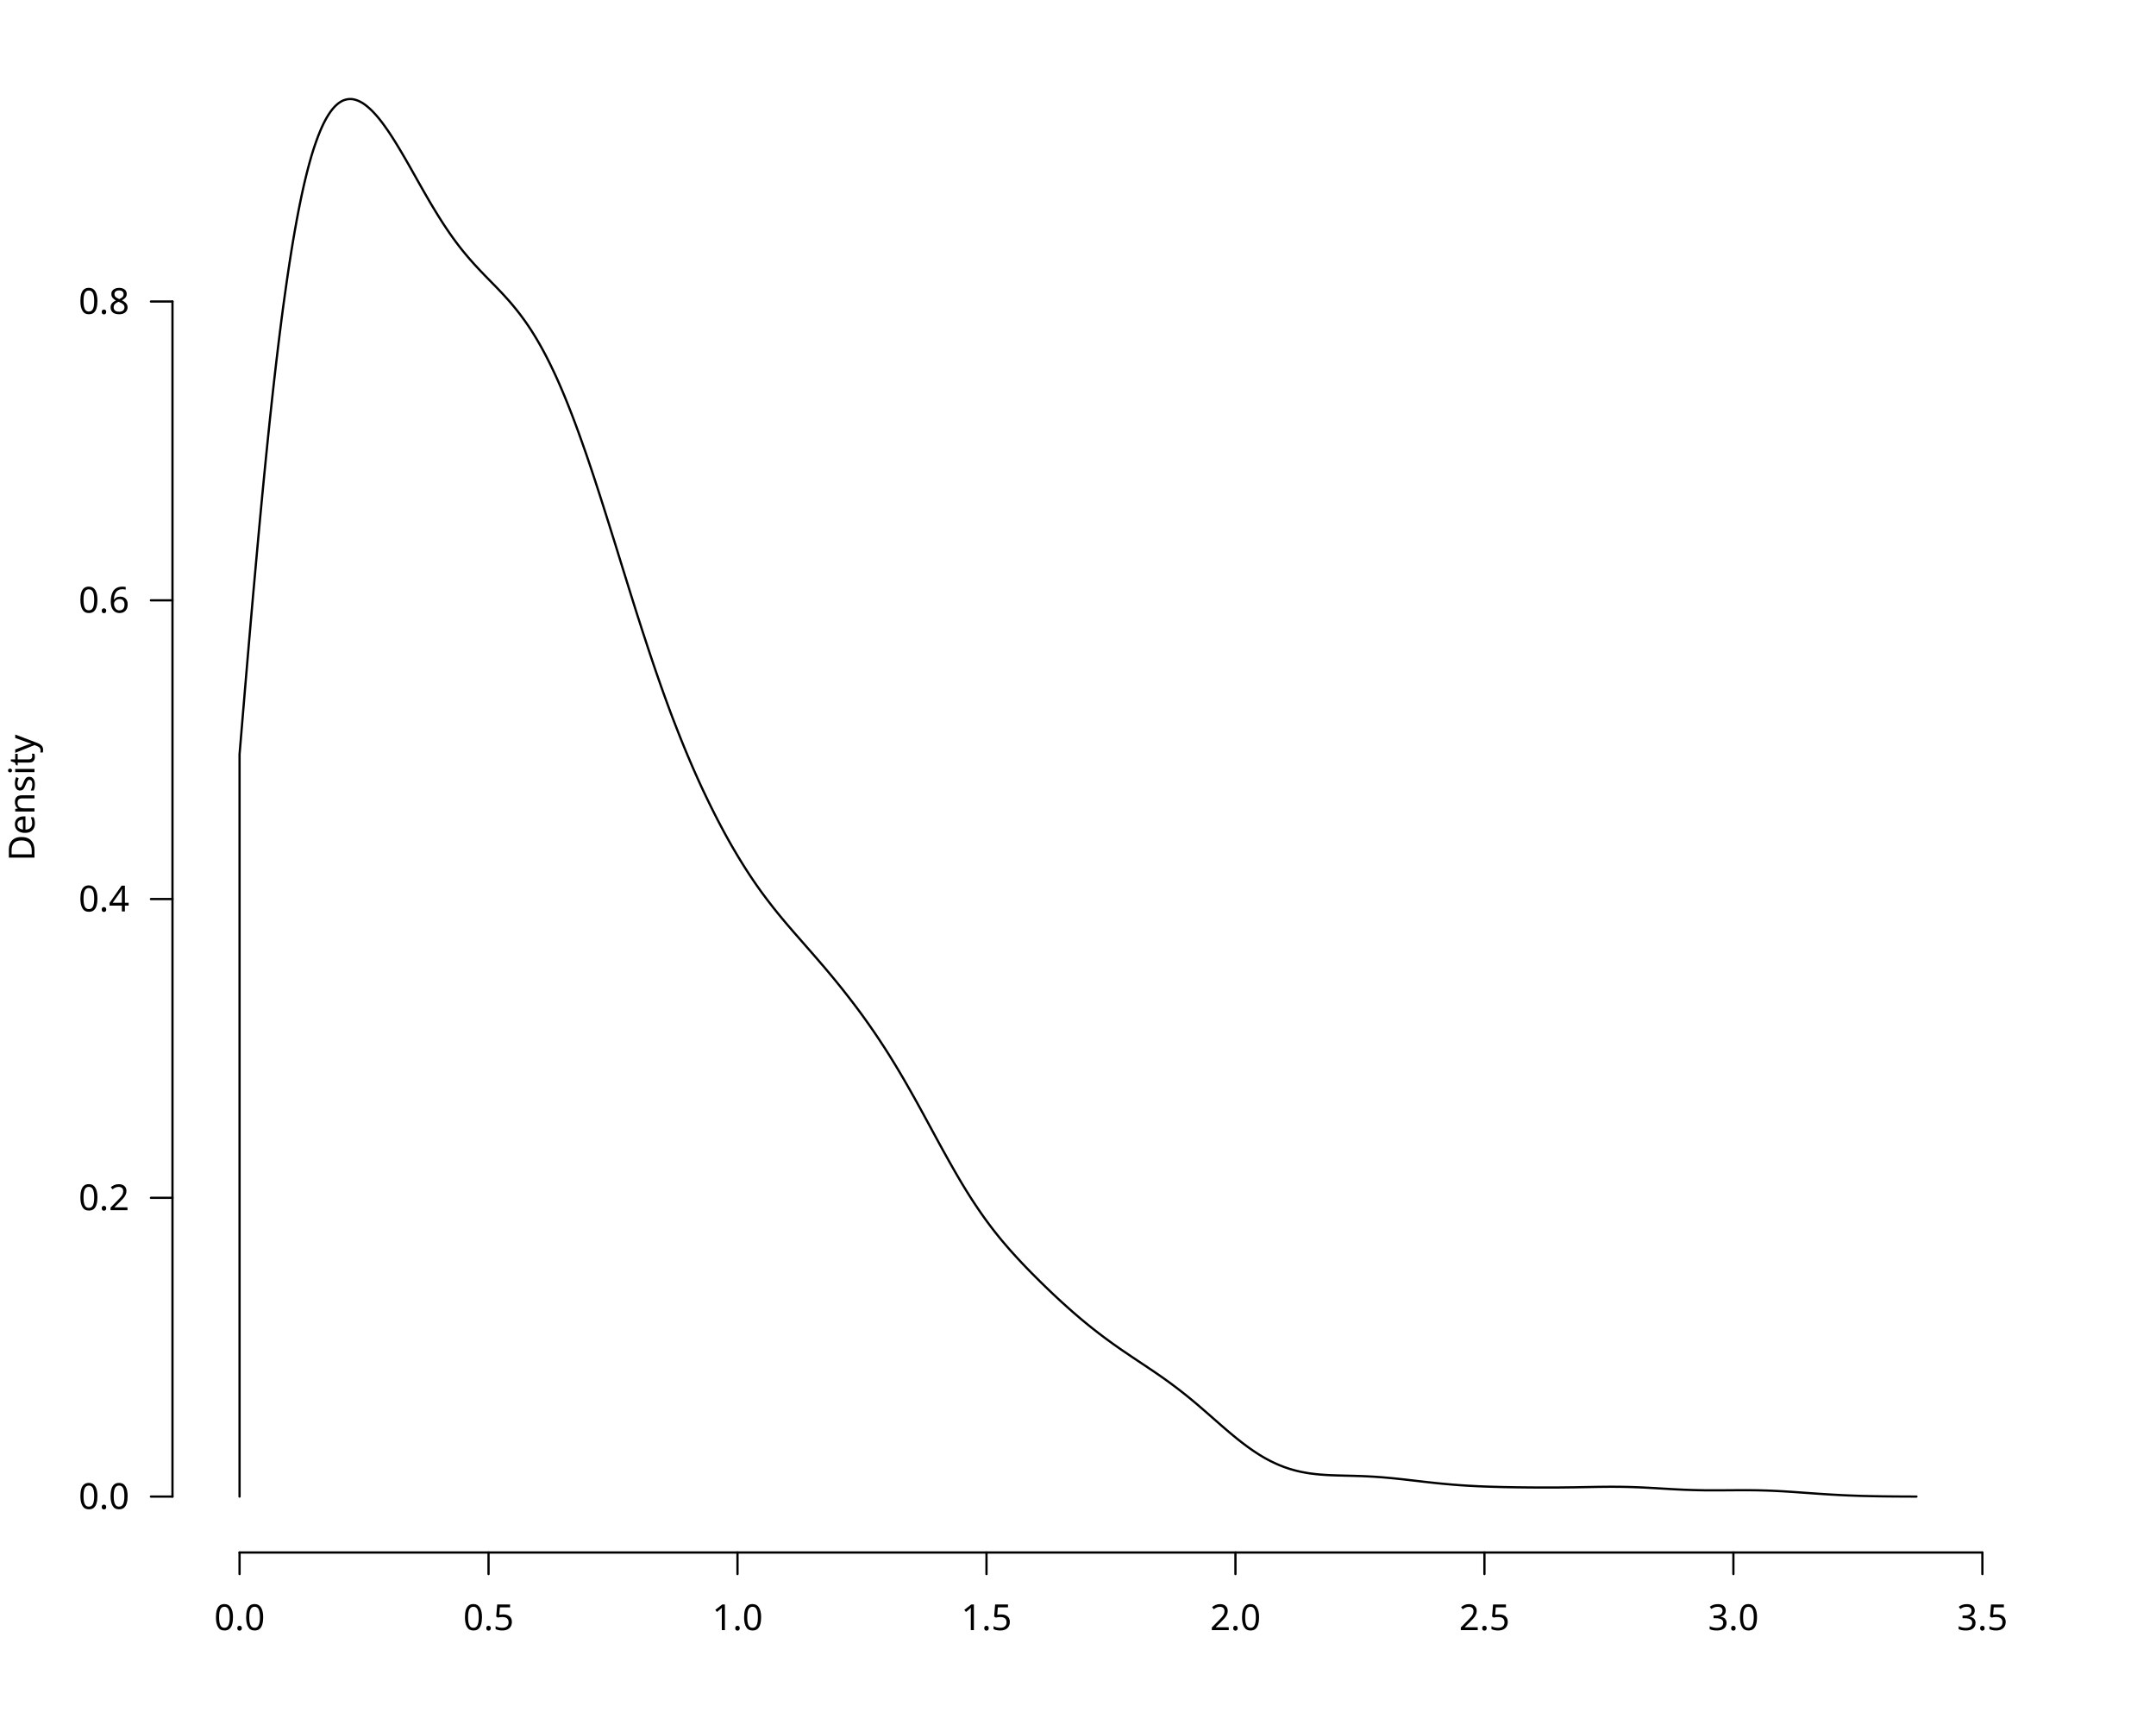
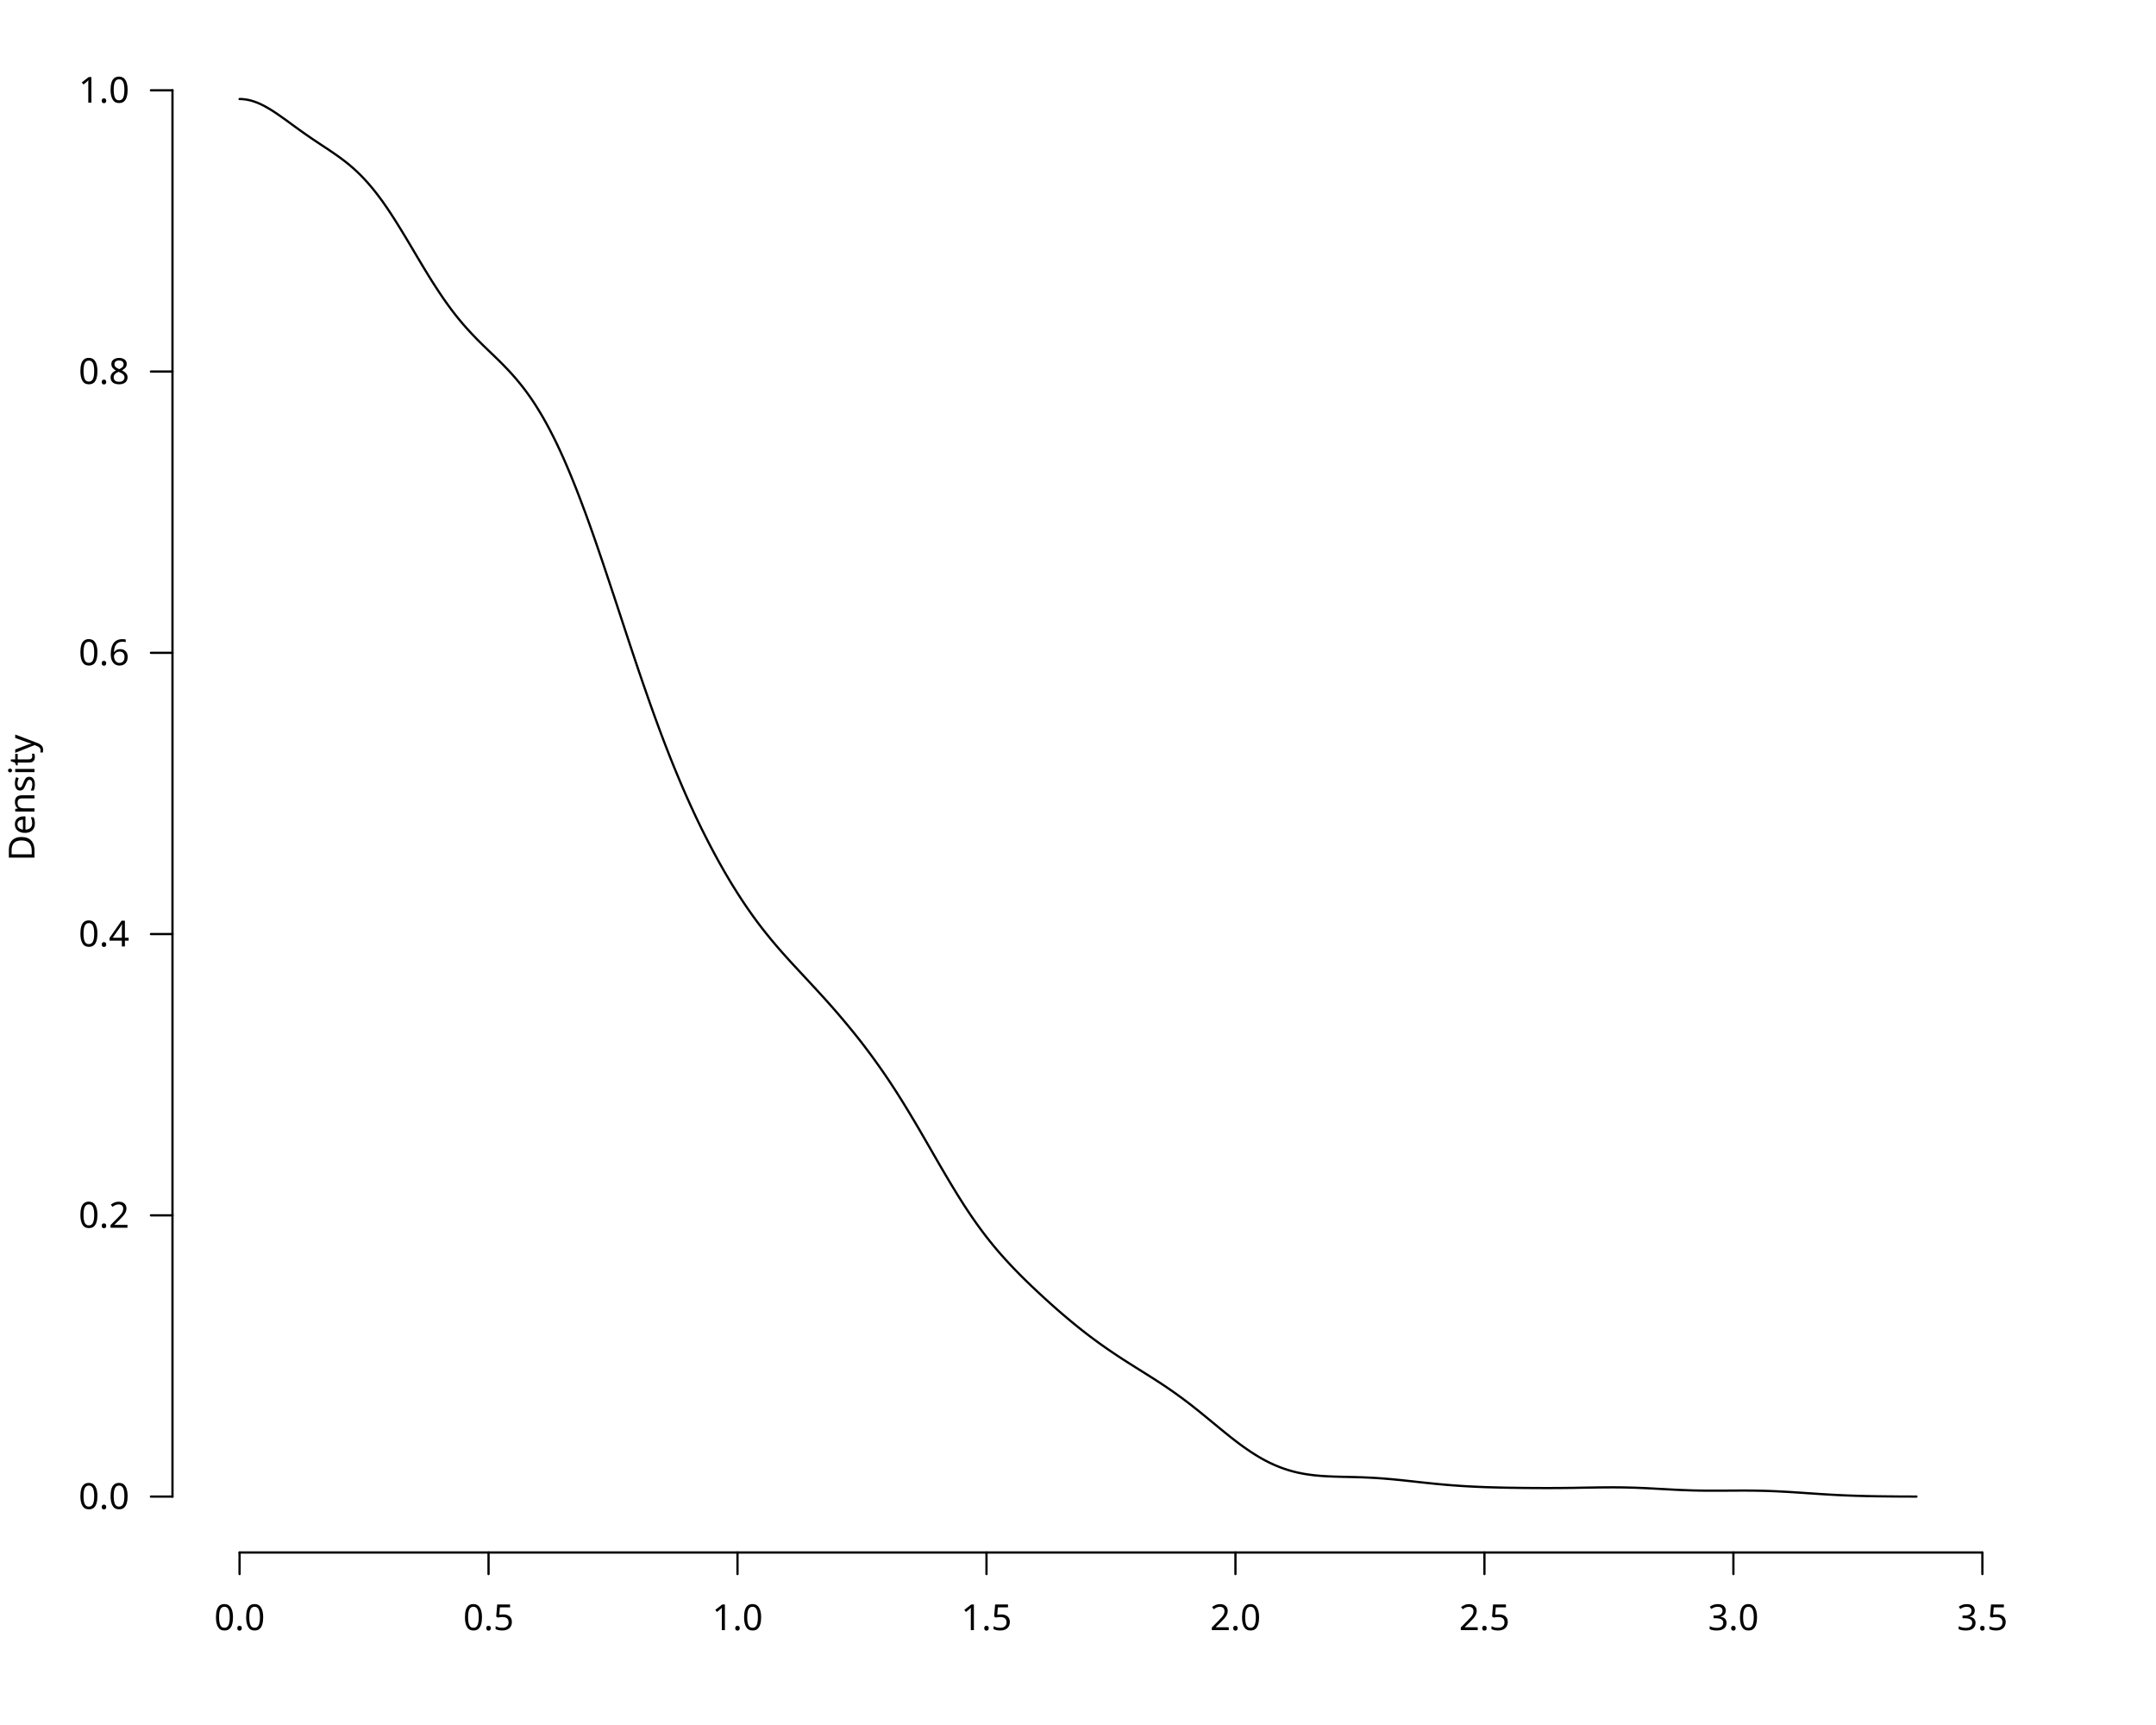
<svg xmlns="http://www.w3.org/2000/svg" class="svglite" data-engine-version="2.0" width="720.00pt" height="576.00pt" viewBox="0 0 720.00 576.00">
  <defs>
    <style type="text/css">
    .svglite line, .svglite polyline, .svglite polygon, .svglite path, .svglite rect, .svglite circle {
      fill: none;
      stroke: #000000;
      stroke-linecap: round;
      stroke-linejoin: round;
      stroke-miterlimit: 10.00;
    }
  </style>
  </defs>
  <rect width="100%" height="100%" style="stroke: none; fill: #FFFFFF;" />
  <defs>
    <clipPath id="cpMC4wMHw3MjAuMDB8MC4wMHw1NzYuMDA=">
      <rect x="0.00" y="0.00" width="720.00" height="576.00" />
    </clipPath>
  </defs>
  <g clip-path="url(#cpMC4wMHw3MjAuMDB8MC4wMHw1NzYuMDA=)">
    <line x1="80.00" y1="518.40" x2="662.02" y2="518.40" style="stroke-width: 0.75;" />
    <line x1="80.00" y1="518.40" x2="80.00" y2="525.60" style="stroke-width: 0.75;" />
    <line x1="163.15" y1="518.40" x2="163.15" y2="525.60" style="stroke-width: 0.75;" />
    <line x1="246.29" y1="518.40" x2="246.29" y2="525.60" style="stroke-width: 0.75;" />
    <line x1="329.44" y1="518.40" x2="329.44" y2="525.60" style="stroke-width: 0.75;" />
    <line x1="412.58" y1="518.40" x2="412.58" y2="525.60" style="stroke-width: 0.75;" />
    <line x1="495.73" y1="518.40" x2="495.73" y2="525.60" style="stroke-width: 0.75;" />
    <line x1="578.87" y1="518.40" x2="578.87" y2="525.60" style="stroke-width: 0.75;" />
    <line x1="662.02" y1="518.40" x2="662.02" y2="525.60" style="stroke-width: 0.75;" />
    <text x="80.00" y="544.32" text-anchor="middle" style="font-size: 12.00px; font-family: sans;" textLength="16.68px" lengthAdjust="spacingAndGlyphs">0.0</text>
    <text x="163.15" y="544.32" text-anchor="middle" style="font-size: 12.00px; font-family: sans;" textLength="16.68px" lengthAdjust="spacingAndGlyphs">0.5</text>
    <text x="246.29" y="544.32" text-anchor="middle" style="font-size: 12.00px; font-family: sans;" textLength="16.68px" lengthAdjust="spacingAndGlyphs">1.0</text>
    <text x="329.44" y="544.32" text-anchor="middle" style="font-size: 12.00px; font-family: sans;" textLength="16.68px" lengthAdjust="spacingAndGlyphs">1.5</text>
    <text x="412.58" y="544.32" text-anchor="middle" style="font-size: 12.00px; font-family: sans;" textLength="16.68px" lengthAdjust="spacingAndGlyphs">2.0</text>
    <text x="495.73" y="544.32" text-anchor="middle" style="font-size: 12.00px; font-family: sans;" textLength="16.68px" lengthAdjust="spacingAndGlyphs">2.5</text>
    <text x="578.87" y="544.32" text-anchor="middle" style="font-size: 12.00px; font-family: sans;" textLength="16.68px" lengthAdjust="spacingAndGlyphs">3.0</text>
    <text x="662.02" y="544.32" text-anchor="middle" style="font-size: 12.00px; font-family: sans;" textLength="16.68px" lengthAdjust="spacingAndGlyphs">3.5</text>
-     <line x1="57.60" y1="499.73" x2="57.60" y2="100.68" style="stroke-width: 0.75;" />
+     <line x1="57.60" y1="499.73" x2="57.60" y2="30.15" style="stroke-width: 0.75;" />
    <line x1="57.60" y1="499.73" x2="50.40" y2="499.73" style="stroke-width: 0.75;" />
-     <line x1="57.60" y1="399.97" x2="50.40" y2="399.97" style="stroke-width: 0.75;" />
-     <line x1="57.60" y1="300.21" x2="50.40" y2="300.21" style="stroke-width: 0.75;" />
-     <line x1="57.60" y1="200.45" x2="50.40" y2="200.45" style="stroke-width: 0.75;" />
-     <line x1="57.60" y1="100.68" x2="50.40" y2="100.68" style="stroke-width: 0.75;" />
+     <line x1="57.60" y1="405.82" x2="50.40" y2="405.82" style="stroke-width: 0.75;" />
+     <line x1="57.60" y1="311.90" x2="50.40" y2="311.90" style="stroke-width: 0.75;" />
+     <line x1="57.60" y1="217.98" x2="50.40" y2="217.98" style="stroke-width: 0.75;" />
+     <line x1="57.60" y1="124.07" x2="50.40" y2="124.07" style="stroke-width: 0.75;" />
+     <line x1="57.60" y1="30.15" x2="50.40" y2="30.15" style="stroke-width: 0.75;" />
    <text x="43.20" y="503.86" text-anchor="end" style="font-size: 12.00px; font-family: sans;" textLength="16.68px" lengthAdjust="spacingAndGlyphs">0.0</text>
-     <text x="43.20" y="404.10" text-anchor="end" style="font-size: 12.00px; font-family: sans;" textLength="16.68px" lengthAdjust="spacingAndGlyphs">0.2</text>
-     <text x="43.20" y="304.34" text-anchor="end" style="font-size: 12.00px; font-family: sans;" textLength="16.68px" lengthAdjust="spacingAndGlyphs">0.4</text>
-     <text x="43.20" y="204.58" text-anchor="end" style="font-size: 12.00px; font-family: sans;" textLength="16.68px" lengthAdjust="spacingAndGlyphs">0.6</text>
-     <text x="43.20" y="104.81" text-anchor="end" style="font-size: 12.00px; font-family: sans;" textLength="16.68px" lengthAdjust="spacingAndGlyphs">0.8</text>
+     <text x="43.20" y="409.95" text-anchor="end" style="font-size: 12.00px; font-family: sans;" textLength="16.68px" lengthAdjust="spacingAndGlyphs">0.2</text>
+     <text x="43.20" y="316.03" text-anchor="end" style="font-size: 12.00px; font-family: sans;" textLength="16.68px" lengthAdjust="spacingAndGlyphs">0.4</text>
+     <text x="43.20" y="222.11" text-anchor="end" style="font-size: 12.00px; font-family: sans;" textLength="16.68px" lengthAdjust="spacingAndGlyphs">0.6</text>
+     <text x="43.20" y="128.20" text-anchor="end" style="font-size: 12.00px; font-family: sans;" textLength="16.68px" lengthAdjust="spacingAndGlyphs">0.8</text>
+     <text x="43.20" y="34.28" text-anchor="end" style="font-size: 12.00px; font-family: sans;" textLength="16.68px" lengthAdjust="spacingAndGlyphs">1.0</text>
    <text transform="translate(11.52,266.40) rotate(-90)" text-anchor="middle" style="font-size: 12.00px; font-family: sans;" textLength="40.02px" lengthAdjust="spacingAndGlyphs">Density</text>
  </g>
  <defs>
    <clipPath id="cpNTcuNjB8NjYyLjQwfDE0LjQwfDUxOC40MA==">
      <rect x="57.60" y="14.40" width="604.80" height="504.00" />
    </clipPath>
  </defs>
  <g clip-path="url(#cpNTcuNjB8NjYyLjQwfDE0LjQwfDUxOC40MA==)">
-     <polyline points="80.00,499.73 80.00,251.87 80.56,245.16 81.12,238.47 81.68,231.81 82.24,225.19 82.80,218.61 83.36,212.09 83.92,205.62 84.48,199.22 85.05,192.90 85.61,186.67 86.17,180.52 86.73,174.47 87.29,168.51 87.85,162.66 88.41,156.94 88.97,151.33 89.53,145.84 90.09,140.47 90.65,135.23 91.21,130.12 91.77,125.17 92.33,120.35 92.89,115.67 93.45,111.12 94.01,106.71 94.57,102.46 95.14,98.36 95.70,94.41 96.26,90.59 96.82,86.92 97.38,83.38 97.94,80.00 98.50,76.78 99.06,73.68 99.62,70.72 100.18,67.90 100.74,65.20 101.30,62.65 101.86,60.23 102.42,57.94 102.98,55.77 103.54,53.71 104.10,51.77 104.66,49.96 105.23,48.26 105.79,46.67 106.35,45.18 106.91,43.79 107.47,42.49 108.03,41.30 108.59,40.21 109.15,39.21 109.71,38.29 110.27,37.45 110.83,36.70 111.39,36.02 111.95,35.43 112.51,34.91 113.07,34.45 113.63,34.07 114.19,33.74 114.75,33.49 115.32,33.30 115.88,33.17 116.44,33.09 117.00,33.07 117.56,33.09 118.12,33.18 118.68,33.32 119.24,33.50 119.80,33.73 120.36,34.00 120.92,34.31 121.48,34.67 122.04,35.07 122.60,35.51 123.16,35.99 123.72,36.50 124.28,37.04 124.84,37.62 125.41,38.24 125.97,38.88 126.53,39.55 127.09,40.26 127.65,40.98 128.21,41.74 128.77,42.52 129.33,43.32 129.89,44.14 130.45,44.99 131.01,45.85 131.57,46.73 132.13,47.63 132.69,48.54 133.25,49.47 133.81,50.41 134.37,51.36 134.93,52.32 135.50,53.29 136.06,54.27 136.62,55.25 137.18,56.24 137.74,57.23 138.30,58.23 138.86,59.22 139.42,60.22 139.98,61.21 140.54,62.20 141.10,63.19 141.66,64.17 142.22,65.14 142.78,66.11 143.34,67.08 143.90,68.03 144.46,68.97 145.03,69.91 145.59,70.83 146.15,71.74 146.71,72.64 147.27,73.53 147.83,74.40 148.39,75.26 148.95,76.10 149.51,76.93 150.07,77.75 150.63,78.55 151.19,79.34 151.75,80.11 152.31,80.87 152.87,81.61 153.43,82.34 153.99,83.06 154.55,83.76 155.12,84.45 155.68,85.12 156.24,85.79 156.80,86.44 157.36,87.08 157.92,87.71 158.48,88.33 159.04,88.94 159.60,89.54 160.16,90.14 160.72,90.73 161.28,91.31 161.84,91.90 162.40,92.47 162.96,93.05 163.52,93.62 164.08,94.19 164.64,94.77 165.21,95.34 165.77,95.92 166.33,96.50 166.89,97.09 167.45,97.68 168.01,98.28 168.57,98.89 169.13,99.51 169.69,100.13 170.25,100.77 170.81,101.42 171.37,102.09 171.93,102.77 172.49,103.46 173.05,104.17 173.61,104.89 174.17,105.64 174.73,106.40 175.30,107.18 175.86,107.98 176.42,108.80 176.98,109.64 177.54,110.50 178.10,111.39 178.66,112.30 179.22,113.23 179.78,114.19 180.34,115.16 180.90,116.17 181.46,117.19 182.02,118.24 182.58,119.32 183.14,120.43 183.70,121.55 184.26,122.70 184.82,123.88 185.39,125.08 185.95,126.31 186.51,127.57 187.07,128.85 187.63,130.15 188.19,131.48 188.75,132.83 189.31,134.21 189.87,135.61 190.43,137.03 190.99,138.48 191.55,139.95 192.11,141.44 192.67,142.95 193.23,144.48 193.79,146.04 194.35,147.61 194.91,149.20 195.48,150.81 196.04,152.44 196.60,154.09 197.16,155.75 197.72,157.42 198.28,159.11 198.84,160.82 199.40,162.54 199.96,164.27 200.52,166.01 201.08,167.76 201.64,169.53 202.20,171.30 202.76,173.08 203.32,174.86 203.88,176.65 204.44,178.45 205.01,180.25 205.57,182.05 206.13,183.86 206.69,185.67 207.25,187.48 207.81,189.29 208.37,191.09 208.93,192.90 209.49,194.70 210.05,196.50 210.61,198.29 211.17,200.08 211.73,201.86 212.29,203.64 212.85,205.41 213.41,207.16 213.97,208.91 214.53,210.65 215.10,212.38 215.66,214.10 216.22,215.81 216.78,217.50 217.34,219.18 217.90,220.85 218.46,222.51 219.02,224.15 219.58,225.77 220.14,227.38 220.70,228.98 221.26,230.56 221.82,232.12 222.38,233.67 222.94,235.20 223.50,236.72 224.06,238.22 224.62,239.71 225.19,241.18 225.75,242.63 226.31,244.06 226.87,245.48 227.43,246.89 227.99,248.27 228.55,249.65 229.11,251.00 229.67,252.34 230.23,253.66 230.79,254.97 231.35,256.27 231.91,257.55 232.47,258.81 233.03,260.06 233.59,261.30 234.15,262.52 234.71,263.73 235.28,264.92 235.84,266.10 236.40,267.26 236.96,268.41 237.52,269.55 238.08,270.68 238.64,271.79 239.20,272.89 239.76,273.98 240.32,275.05 240.88,276.11 241.44,277.16 242.00,278.20 242.56,279.22 243.12,280.23 243.68,281.23 244.24,282.22 244.80,283.19 245.37,284.15 245.93,285.10 246.49,286.04 247.05,286.96 247.61,287.87 248.17,288.77 248.73,289.66 249.29,290.54 249.85,291.40 250.41,292.26 250.97,293.10 251.53,293.93 252.09,294.75 252.65,295.56 253.21,296.35 253.77,297.14 254.33,297.92 254.89,298.68 255.46,299.44 256.02,300.19 256.58,300.92 257.14,301.65 257.70,302.37 258.26,303.09 258.82,303.79 259.38,304.49 259.94,305.18 260.50,305.86 261.06,306.54 261.62,307.21 262.18,307.88 262.74,308.54 263.30,309.20 263.86,309.85 264.42,310.50 264.98,311.15 265.55,311.80 266.11,312.44 266.67,313.08 267.23,313.72 267.79,314.36 268.35,315.00 268.91,315.64 269.47,316.28 270.03,316.92 270.59,317.56 271.15,318.20 271.71,318.84 272.27,319.49 272.83,320.13 273.39,320.78 273.95,321.43 274.51,322.09 275.08,322.74 275.64,323.40 276.20,324.07 276.76,324.73 277.32,325.41 277.88,326.08 278.44,326.76 279.00,327.44 279.56,328.13 280.12,328.82 280.68,329.51 281.24,330.21 281.80,330.92 282.36,331.63 282.92,332.34 283.48,333.06 284.04,333.79 284.60,334.52 285.17,335.26 285.73,336.00 286.29,336.75 286.85,337.50 287.41,338.26 287.97,339.03 288.53,339.80 289.09,340.58 289.65,341.37 290.21,342.16 290.77,342.97 291.33,343.77 291.89,344.59 292.45,345.41 293.01,346.24 293.57,347.08 294.13,347.93 294.69,348.79 295.26,349.65 295.82,350.52 296.38,351.40 296.94,352.29 297.50,353.19 298.06,354.10 298.62,355.01 299.18,355.93 299.74,356.86 300.30,357.80 300.86,358.75 301.42,359.70 301.98,360.66 302.54,361.63 303.10,362.61 303.66,363.59 304.22,364.58 304.78,365.58 305.35,366.58 305.91,367.59 306.47,368.60 307.03,369.62 307.59,370.64 308.15,371.66 308.71,372.69 309.27,373.72 309.83,374.75 310.39,375.79 310.95,376.82 311.51,377.85 312.07,378.89 312.63,379.92 313.19,380.95 313.75,381.98 314.31,383.00 314.87,384.03 315.44,385.04 316.00,386.05 316.56,387.06 317.12,388.06 317.68,389.05 318.24,390.04 318.80,391.02 319.36,391.99 319.92,392.95 320.48,393.90 321.04,394.85 321.60,395.78 322.16,396.70 322.72,397.61 323.28,398.51 323.84,399.40 324.40,400.28 324.96,401.14 325.53,402.00 326.09,402.84 326.65,403.67 327.21,404.49 327.77,405.30 328.33,406.09 328.89,406.88 329.45,407.65 330.01,408.41 330.57,409.16 331.13,409.90 331.69,410.63 332.25,411.34 332.81,412.05 333.37,412.75 333.93,413.44 334.49,414.12 335.06,414.79 335.62,415.45 336.18,416.10 336.74,416.75 337.30,417.39 337.86,418.02 338.42,418.64 338.98,419.26 339.54,419.87 340.10,420.48 340.66,421.08 341.22,421.68 341.78,422.27 342.34,422.85 342.90,423.44 343.46,424.01 344.02,424.59 344.58,425.16 345.15,425.72 345.71,426.29 346.27,426.85 346.83,427.40 347.39,427.96 347.95,428.51 348.51,429.05 349.07,429.60 349.63,430.14 350.19,430.68 350.75,431.21 351.31,431.75 351.87,432.28 352.43,432.80 352.99,433.33 353.55,433.85 354.11,434.36 354.67,434.88 355.24,435.39 355.80,435.89 356.36,436.40 356.92,436.90 357.48,437.39 358.04,437.89 358.60,438.38 359.16,438.86 359.72,439.34 360.28,439.82 360.84,440.30 361.40,440.77 361.96,441.23 362.52,441.70 363.08,442.15 363.64,442.61 364.20,443.06 364.76,443.51 365.33,443.95 365.89,444.39 366.45,444.82 367.01,445.26 367.57,445.68 368.13,446.11 368.69,446.53 369.25,446.94 369.81,447.36 370.37,447.77 370.93,448.17 371.49,448.58 372.05,448.98 372.61,449.37 373.17,449.77 373.73,450.16 374.29,450.55 374.85,450.94 375.42,451.32 375.98,451.70 376.54,452.08 377.10,452.46 377.66,452.84 378.22,453.22 378.78,453.59 379.34,453.96 379.90,454.34 380.46,454.71 381.02,455.08 381.58,455.46 382.14,455.83 382.70,456.20 383.26,456.58 383.82,456.96 384.38,457.33 384.94,457.71 385.51,458.09 386.07,458.48 386.63,458.86 387.19,459.25 387.75,459.64 388.31,460.03 388.87,460.43 389.43,460.83 389.99,461.23 390.55,461.64 391.11,462.05 391.67,462.47 392.23,462.89 392.79,463.31 393.35,463.74 393.91,464.17 394.47,464.61 395.04,465.05 395.60,465.49 396.16,465.94 396.72,466.39 397.28,466.85 397.84,467.31 398.40,467.78 398.96,468.25 399.52,468.72 400.08,469.19 400.64,469.67 401.20,470.15 401.76,470.64 402.32,471.12 402.88,471.61 403.44,472.10 404.00,472.59 404.56,473.08 405.13,473.58 405.69,474.07 406.25,474.56 406.81,475.05 407.37,475.54 407.93,476.03 408.49,476.51 409.05,477.00 409.61,477.48 410.17,477.95 410.73,478.43 411.29,478.90 411.85,479.36 412.41,479.82 412.97,480.28 413.53,480.73 414.09,481.17 414.65,481.61 415.22,482.04 415.78,482.46 416.34,482.88 416.90,483.29 417.46,483.69 418.02,484.08 418.58,484.47 419.14,484.84 419.70,485.21 420.26,485.57 420.82,485.92 421.38,486.26 421.94,486.59 422.50,486.91 423.06,487.22 423.62,487.52 424.18,487.81 424.74,488.09 425.31,488.36 425.87,488.62 426.43,488.88 426.99,489.12 427.55,489.35 428.11,489.57 428.67,489.79 429.23,489.99 429.79,490.18 430.35,490.37 430.91,490.55 431.47,490.71 432.03,490.87 432.59,491.02 433.15,491.16 433.71,491.29 434.27,491.42 434.83,491.53 435.40,491.64 435.96,491.74 436.52,491.84 437.08,491.93 437.64,492.01 438.20,492.08 438.76,492.15 439.32,492.22 439.88,492.27 440.44,492.33 441.00,492.38 441.56,492.42 442.12,492.46 442.68,492.50 443.24,492.53 443.80,492.56 444.36,492.59 444.92,492.61 445.49,492.63 446.05,492.65 446.61,492.67 447.17,492.68 447.73,492.70 448.29,492.71 448.85,492.73 449.41,492.74 449.97,492.76 450.53,492.77 451.09,492.78 451.65,492.80 452.21,492.81 452.77,492.83 453.33,492.85 453.89,492.86 454.45,492.88 455.02,492.90 455.58,492.93 456.14,492.95 456.70,492.98 457.26,493.01 457.82,493.04 458.38,493.07 458.94,493.10 459.50,493.14 460.06,493.18 460.62,493.22 461.18,493.26 461.74,493.30 462.30,493.35 462.86,493.40 463.42,493.45 463.98,493.50 464.54,493.55 465.11,493.61 465.67,493.66 466.23,493.72 466.79,493.78 467.35,493.84 467.91,493.90 468.47,493.96 469.03,494.02 469.59,494.09 470.15,494.15 470.71,494.22 471.27,494.28 471.83,494.35 472.39,494.41 472.95,494.48 473.51,494.54 474.07,494.61 474.63,494.67 475.20,494.74 475.76,494.80 476.32,494.86 476.88,494.93 477.44,494.99 478.00,495.05 478.56,495.11 479.12,495.17 479.68,495.23 480.24,495.29 480.80,495.34 481.36,495.40 481.92,495.45 482.48,495.50 483.04,495.55 483.60,495.60 484.16,495.65 484.72,495.70 485.29,495.75 485.85,495.79 486.41,495.83 486.97,495.88 487.53,495.92 488.09,495.96 488.65,495.99 489.21,496.03 489.77,496.07 490.33,496.10 490.89,496.13 491.45,496.16 492.01,496.19 492.57,496.22 493.13,496.25 493.69,496.28 494.25,496.30 494.81,496.32 495.38,496.35 495.94,496.37 496.50,496.39 497.06,496.41 497.62,496.43 498.18,496.45 498.74,496.46 499.30,496.48 499.86,496.49 500.42,496.51 500.98,496.52 501.54,496.54 502.10,496.55 502.66,496.56 503.22,496.57 503.78,496.58 504.34,496.59 504.90,496.60 505.47,496.61 506.03,496.62 506.59,496.63 507.15,496.64 507.71,496.64 508.27,496.65 508.83,496.66 509.39,496.66 509.95,496.67 510.51,496.67 511.07,496.68 511.63,496.68 512.19,496.69 512.75,496.69 513.31,496.69 513.87,496.69 514.43,496.70 514.99,496.70 515.56,496.70 516.12,496.70 516.68,496.70 517.24,496.70 517.80,496.70 518.36,496.70 518.92,496.70 519.48,496.69 520.04,496.69 520.60,496.69 521.16,496.68 521.72,496.68 522.28,496.67 522.84,496.66 523.40,496.66 523.96,496.65 524.52,496.64 525.09,496.63 525.65,496.63 526.21,496.62 526.77,496.61 527.33,496.60 527.89,496.59 528.45,496.58 529.01,496.57 529.57,496.56 530.13,496.55 530.69,496.54 531.25,496.53 531.81,496.52 532.37,496.51 532.93,496.50 533.49,496.49 534.05,496.48 534.61,496.48 535.18,496.47 535.74,496.46 536.30,496.46 536.86,496.46 537.42,496.45 537.98,496.45 538.54,496.45 539.10,496.45 539.66,496.46 540.22,496.46 540.78,496.46 541.34,496.47 541.90,496.48 542.46,496.49 543.02,496.50 543.58,496.51 544.14,496.53 544.70,496.54 545.27,496.56 545.83,496.58 546.39,496.60 546.95,496.62 547.51,496.64 548.07,496.67 548.63,496.69 549.19,496.72 549.75,496.75 550.31,496.78 550.87,496.81 551.43,496.84 551.99,496.87 552.55,496.90 553.11,496.93 553.67,496.97 554.23,497.00 554.79,497.03 555.36,497.07 555.92,497.10 556.48,497.13 557.04,497.16 557.60,497.20 558.16,497.23 558.72,497.26 559.28,497.29 559.84,497.32 560.40,497.35 560.96,497.37 561.52,497.40 562.08,497.43 562.64,497.45 563.20,497.47 563.76,497.49 564.32,497.51 564.88,497.53 565.45,497.55 566.01,497.56 566.57,497.58 567.13,497.59 567.69,497.60 568.25,497.61 568.81,497.62 569.37,497.63 569.93,497.63 570.49,497.64 571.05,497.64 571.61,497.64 572.17,497.64 572.73,497.64 573.29,497.64 573.85,497.64 574.41,497.64 574.97,497.63 575.54,497.63 576.10,497.63 576.66,497.62 577.22,497.62 577.78,497.61 578.34,497.61 578.90,497.61 579.46,497.60 580.02,497.60 580.58,497.60 581.14,497.60 581.70,497.60 582.26,497.59 582.82,497.60 583.38,497.60 583.94,497.60 584.50,497.60 585.07,497.61 585.63,497.62 586.19,497.62 586.75,497.63 587.31,497.64 587.87,497.66 588.43,497.67 588.99,497.69 589.55,497.70 590.11,497.72 590.67,497.74 591.23,497.76 591.79,497.78 592.35,497.81 592.91,497.83 593.47,497.86 594.03,497.89 594.59,497.92 595.16,497.95 595.72,497.98 596.28,498.02 596.84,498.05 597.40,498.09 597.96,498.12 598.52,498.16 599.08,498.20 599.64,498.24 600.20,498.28 600.76,498.32 601.32,498.36 601.88,498.40 602.44,498.44 603.00,498.48 603.56,498.52 604.12,498.56 604.68,498.60 605.25,498.64 605.81,498.68 606.37,498.72 606.93,498.76 607.49,498.80 608.05,498.83 608.61,498.87 609.17,498.91 609.73,498.94 610.29,498.98 610.85,499.01 611.41,499.05 611.97,499.08 612.53,499.11 613.09,499.14 613.65,499.17 614.21,499.20 614.77,499.23 615.34,499.26 615.90,499.29 616.46,499.31 617.02,499.34 617.58,499.36 618.14,499.38 618.70,499.40 619.26,499.42 619.82,499.44 620.38,499.46 620.94,499.48 621.50,499.50 622.06,499.51 622.62,499.53 623.18,499.54 623.74,499.55 624.30,499.57 624.86,499.58 625.43,499.59 625.99,499.60 626.55,499.61 627.11,499.62 627.67,499.63 628.23,499.64 628.79,499.65 629.35,499.65 629.91,499.66 630.47,499.67 631.03,499.67 631.59,499.68 632.15,499.68 632.71,499.69 633.27,499.69 633.83,499.69 634.39,499.70 634.95,499.70 635.52,499.70 636.08,499.71 636.64,499.71 637.20,499.71 637.76,499.71 638.32,499.72 638.88,499.72 639.44,499.72 640.00,499.72 " style="stroke-width: 0.75;" />
+     <polyline points="80.00,33.07 80.56,33.07 81.12,33.11 81.68,33.17 82.24,33.25 82.80,33.35 83.36,33.47 83.92,33.61 84.48,33.78 85.05,33.97 85.61,34.17 86.17,34.40 86.73,34.64 87.29,34.90 87.85,35.18 88.41,35.47 88.97,35.78 89.53,36.10 90.09,36.43 90.65,36.78 91.21,37.13 91.77,37.50 92.33,37.87 92.89,38.26 93.45,38.64 94.01,39.04 94.57,39.44 95.14,39.84 95.70,40.24 96.26,40.65 96.82,41.06 97.38,41.47 97.94,41.88 98.50,42.29 99.06,42.69 99.62,43.10 100.18,43.50 100.74,43.90 101.30,44.30 101.86,44.69 102.42,45.08 102.98,45.47 103.54,45.86 104.10,46.24 104.66,46.62 105.23,47.00 105.79,47.37 106.35,47.74 106.91,48.12 107.47,48.49 108.03,48.86 108.59,49.23 109.15,49.60 109.71,49.97 110.27,50.35 110.83,50.73 111.39,51.11 111.95,51.50 112.51,51.89 113.07,52.29 113.63,52.70 114.19,53.11 114.75,53.54 115.32,53.97 115.88,54.42 116.44,54.87 117.00,55.34 117.56,55.82 118.12,56.31 118.68,56.82 119.24,57.34 119.80,57.88 120.36,58.43 120.92,59.00 121.48,59.58 122.04,60.19 122.60,60.81 123.16,61.44 123.72,62.10 124.28,62.76 124.84,63.45 125.41,64.16 125.97,64.88 126.53,65.62 127.09,66.37 127.65,67.14 128.21,67.93 128.77,68.74 129.33,69.55 129.89,70.39 130.45,71.23 131.01,72.09 131.57,72.96 132.13,73.84 132.69,74.73 133.25,75.63 133.81,76.55 134.37,77.46 134.93,78.39 135.50,79.32 136.06,80.26 136.62,81.20 137.18,82.14 137.74,83.08 138.30,84.03 138.86,84.97 139.42,85.92 139.98,86.86 140.54,87.80 141.10,88.73 141.66,89.66 142.22,90.58 142.78,91.50 143.34,92.41 143.90,93.31 144.46,94.20 145.03,95.08 145.59,95.95 146.15,96.81 146.71,97.66 147.27,98.49 147.83,99.32 148.39,100.13 148.95,100.92 149.51,101.70 150.07,102.47 150.63,103.23 151.19,103.97 151.75,104.70 152.31,105.41 152.87,106.11 153.43,106.80 153.99,107.47 154.55,108.13 155.12,108.78 155.68,109.42 156.24,110.04 156.80,110.65 157.36,111.26 157.92,111.85 158.48,112.43 159.04,113.01 159.60,113.58 160.16,114.14 160.72,114.69 161.28,115.25 161.84,115.79 162.40,116.33 162.96,116.88 163.52,117.41 164.08,117.95 164.64,118.49 165.21,119.04 165.77,119.58 166.33,120.13 166.89,120.68 167.45,121.24 168.01,121.80 168.57,122.38 169.13,122.96 169.69,123.55 170.25,124.15 170.81,124.76 171.37,125.39 171.93,126.02 172.49,126.68 173.05,127.35 173.61,128.03 174.17,128.73 174.73,129.44 175.30,130.18 175.86,130.93 176.42,131.71 176.98,132.50 177.54,133.31 178.10,134.14 178.66,135.00 179.22,135.88 179.78,136.78 180.34,137.70 180.90,138.64 181.46,139.61 182.02,140.60 182.58,141.61 183.14,142.65 183.70,143.71 184.26,144.80 184.82,145.90 185.39,147.04 185.95,148.19 186.51,149.38 187.07,150.58 187.63,151.81 188.19,153.05 188.75,154.33 189.31,155.63 189.87,156.94 190.43,158.28 190.99,159.65 191.55,161.03 192.11,162.43 192.67,163.85 193.23,165.30 193.79,166.76 194.35,168.24 194.91,169.74 195.48,171.25 196.04,172.79 196.60,174.34 197.16,175.90 197.72,177.48 198.28,179.07 198.84,180.68 199.40,182.30 199.96,183.93 200.52,185.57 201.08,187.21 201.64,188.87 202.20,190.54 202.76,192.22 203.32,193.90 203.88,195.58 204.44,197.27 205.01,198.97 205.57,200.67 206.13,202.37 206.69,204.07 207.25,205.77 207.81,207.48 208.37,209.18 208.93,210.88 209.49,212.57 210.05,214.27 210.61,215.96 211.17,217.64 211.73,219.32 212.29,220.99 212.85,222.65 213.41,224.31 213.97,225.95 214.53,227.59 215.10,229.22 215.66,230.84 216.22,232.44 216.78,234.04 217.34,235.62 217.90,237.19 218.46,238.75 219.02,240.29 219.58,241.82 220.14,243.34 220.70,244.84 221.26,246.33 221.82,247.80 222.38,249.26 222.94,250.70 223.50,252.13 224.06,253.54 224.62,254.94 225.19,256.33 225.75,257.69 226.31,259.04 226.87,260.38 227.43,261.70 227.99,263.01 228.55,264.30 229.11,265.58 229.67,266.84 230.23,268.08 230.79,269.32 231.35,270.53 231.91,271.74 232.47,272.93 233.03,274.11 233.59,275.27 234.15,276.42 234.71,277.55 235.28,278.68 235.84,279.79 236.40,280.88 236.96,281.97 237.52,283.04 238.08,284.10 238.64,285.15 239.20,286.18 239.76,287.21 240.32,288.22 240.88,289.21 241.44,290.20 242.00,291.18 242.56,292.14 243.12,293.09 243.68,294.03 244.24,294.96 244.80,295.88 245.37,296.78 245.93,297.68 246.49,298.56 247.05,299.43 247.61,300.29 248.17,301.14 248.73,301.97 249.29,302.80 249.85,303.61 250.41,304.41 250.97,305.21 251.53,305.99 252.09,306.76 252.65,307.52 253.21,308.27 253.77,309.01 254.33,309.74 254.89,310.46 255.46,311.18 256.02,311.88 256.58,312.57 257.14,313.26 257.70,313.94 258.26,314.61 258.82,315.27 259.38,315.93 259.94,316.58 260.50,317.22 261.06,317.86 261.62,318.49 262.18,319.12 262.74,319.74 263.30,320.36 263.86,320.98 264.42,321.59 264.98,322.20 265.55,322.81 266.11,323.41 266.67,324.02 267.23,324.62 267.79,325.22 268.35,325.82 268.91,326.43 269.47,327.03 270.03,327.63 270.59,328.23 271.15,328.84 271.71,329.44 272.27,330.05 272.83,330.66 273.39,331.27 273.95,331.88 274.51,332.50 275.08,333.11 275.64,333.74 276.20,334.36 276.76,334.99 277.32,335.62 277.88,336.25 278.44,336.89 279.00,337.53 279.56,338.18 280.12,338.83 280.68,339.49 281.24,340.15 281.80,340.81 282.36,341.48 282.92,342.15 283.48,342.83 284.04,343.51 284.60,344.20 285.17,344.89 285.73,345.59 286.29,346.30 286.85,347.01 287.41,347.72 287.97,348.44 288.53,349.17 289.09,349.91 289.65,350.65 290.21,351.40 290.77,352.15 291.33,352.91 291.89,353.68 292.45,354.46 293.01,355.24 293.57,356.03 294.13,356.83 294.69,357.63 295.26,358.45 295.82,359.27 296.38,360.10 296.94,360.93 297.50,361.78 298.06,362.63 298.62,363.49 299.18,364.36 299.74,365.23 300.30,366.12 300.86,367.01 301.42,367.91 301.98,368.81 302.54,369.73 303.10,370.64 303.66,371.57 304.22,372.50 304.78,373.44 305.35,374.38 305.91,375.33 306.47,376.28 307.03,377.24 307.59,378.20 308.15,379.17 308.71,380.14 309.27,381.10 309.83,382.08 310.39,383.05 310.95,384.02 311.51,385.00 312.07,385.97 312.63,386.94 313.19,387.91 313.75,388.88 314.31,389.84 314.87,390.80 315.44,391.76 316.00,392.72 316.56,393.66 317.12,394.60 317.68,395.54 318.24,396.47 318.80,397.39 319.36,398.30 319.92,399.21 320.48,400.10 321.04,400.99 321.60,401.87 322.16,402.74 322.72,403.60 323.28,404.44 323.84,405.28 324.40,406.11 324.96,406.92 325.53,407.73 326.09,408.52 326.65,409.30 327.21,410.07 327.77,410.83 328.33,411.58 328.89,412.32 329.45,413.05 330.01,413.76 330.57,414.47 331.13,415.16 331.69,415.85 332.25,416.52 332.81,417.19 333.37,417.85 333.93,418.49 334.49,419.13 335.06,419.76 335.62,420.39 336.18,421.00 336.74,421.61 337.30,422.21 337.86,422.81 338.42,423.39 338.98,423.98 339.54,424.55 340.10,425.12 340.66,425.69 341.22,426.25 341.78,426.81 342.34,427.36 342.90,427.91 343.46,428.45 344.02,428.99 344.58,429.53 345.15,430.06 345.71,430.59 346.27,431.12 346.83,431.64 347.39,432.16 347.95,432.68 348.51,433.20 349.07,433.71 349.63,434.22 350.19,434.72 350.75,435.23 351.31,435.73 351.87,436.23 352.43,436.72 352.99,437.22 353.55,437.71 354.11,438.19 354.67,438.68 355.24,439.16 355.80,439.63 356.36,440.11 356.92,440.58 357.48,441.05 358.04,441.51 358.60,441.97 359.16,442.43 359.72,442.88 360.28,443.33 360.84,443.78 361.40,444.22 361.96,444.66 362.52,445.10 363.08,445.53 363.64,445.96 364.20,446.38 364.76,446.80 365.33,447.22 365.89,447.63 366.45,448.04 367.01,448.45 367.57,448.85 368.13,449.25 368.69,449.64 369.25,450.04 369.81,450.43 370.37,450.81 370.93,451.19 371.49,451.57 372.05,451.95 372.61,452.32 373.17,452.70 373.73,453.06 374.29,453.43 374.85,453.80 375.42,454.16 375.98,454.52 376.54,454.88 377.10,455.23 377.66,455.59 378.22,455.94 378.78,456.29 379.34,456.65 379.90,457.00 380.46,457.35 381.02,457.70 381.58,458.05 382.14,458.40 382.70,458.76 383.26,459.11 383.82,459.46 384.38,459.82 384.94,460.17 385.51,460.53 386.07,460.89 386.63,461.26 387.19,461.62 387.75,461.99 388.31,462.36 388.87,462.73 389.43,463.11 389.99,463.49 390.55,463.87 391.11,464.26 391.67,464.65 392.23,465.05 392.79,465.44 393.35,465.85 393.91,466.25 394.47,466.66 395.04,467.08 395.60,467.50 396.16,467.92 396.72,468.35 397.28,468.78 397.84,469.21 398.40,469.65 398.96,470.09 399.52,470.54 400.08,470.98 400.64,471.43 401.20,471.89 401.76,472.34 402.32,472.80 402.88,473.26 403.44,473.72 404.00,474.18 404.56,474.64 405.13,475.11 405.69,475.57 406.25,476.03 406.81,476.50 407.37,476.96 407.93,477.42 408.49,477.87 409.05,478.33 409.61,478.78 410.17,479.23 410.73,479.68 411.29,480.12 411.85,480.56 412.41,480.99 412.97,481.42 413.53,481.84 414.09,482.26 414.65,482.67 415.22,483.08 415.78,483.48 416.34,483.87 416.90,484.25 417.46,484.63 418.02,485.00 418.58,485.36 419.14,485.72 419.70,486.06 420.26,486.40 420.82,486.73 421.38,487.05 421.94,487.36 422.50,487.66 423.06,487.95 423.62,488.24 424.18,488.51 424.74,488.77 425.31,489.03 425.87,489.28 426.43,489.51 426.99,489.74 427.55,489.96 428.11,490.17 428.67,490.37 429.23,490.56 429.79,490.74 430.35,490.92 430.91,491.08 431.47,491.24 432.03,491.39 432.59,491.53 433.15,491.66 433.71,491.79 434.27,491.90 434.83,492.01 435.40,492.12 435.96,492.21 436.52,492.30 437.08,492.38 437.64,492.46 438.20,492.53 438.76,492.60 439.32,492.66 439.88,492.71 440.44,492.76 441.00,492.81 441.56,492.85 442.12,492.89 442.68,492.92 443.24,492.95 443.80,492.98 444.36,493.00 444.92,493.03 445.49,493.05 446.05,493.07 446.61,493.08 447.17,493.10 447.73,493.11 448.29,493.13 448.85,493.14 449.41,493.15 449.97,493.16 450.53,493.18 451.09,493.19 451.65,493.20 452.21,493.22 452.77,493.23 453.33,493.25 453.89,493.27 454.45,493.28 455.02,493.30 455.58,493.33 456.14,493.35 456.70,493.37 457.26,493.40 457.82,493.43 458.38,493.46 458.94,493.49 459.50,493.52 460.06,493.56 460.62,493.60 461.18,493.64 461.74,493.68 462.30,493.72 462.86,493.77 463.42,493.82 463.98,493.86 464.54,493.91 465.11,493.96 465.67,494.02 466.23,494.07 466.79,494.13 467.35,494.18 467.91,494.24 468.47,494.30 469.03,494.36 469.59,494.42 470.15,494.48 470.71,494.54 471.27,494.60 471.83,494.66 472.39,494.72 472.95,494.79 473.51,494.85 474.07,494.91 474.63,494.97 475.20,495.03 475.76,495.09 476.32,495.15 476.88,495.21 477.44,495.27 478.00,495.32 478.56,495.38 479.12,495.44 479.68,495.49 480.24,495.55 480.80,495.60 481.36,495.65 481.92,495.70 482.48,495.75 483.04,495.80 483.60,495.85 484.16,495.89 484.72,495.94 485.29,495.98 485.85,496.02 486.41,496.06 486.97,496.10 487.53,496.14 488.09,496.18 488.65,496.21 489.21,496.25 489.77,496.28 490.33,496.31 490.89,496.34 491.45,496.37 492.01,496.40 492.57,496.43 493.13,496.45 493.69,496.48 494.25,496.50 494.81,496.52 495.38,496.55 495.94,496.57 496.50,496.59 497.06,496.60 497.62,496.62 498.18,496.64 498.74,496.65 499.30,496.67 499.86,496.68 500.42,496.70 500.98,496.71 501.54,496.72 502.10,496.74 502.66,496.75 503.22,496.76 503.78,496.77 504.34,496.78 504.90,496.79 505.47,496.79 506.03,496.80 506.59,496.81 507.15,496.82 507.71,496.82 508.27,496.83 508.83,496.84 509.39,496.84 509.95,496.85 510.51,496.85 511.07,496.86 511.63,496.86 512.19,496.86 512.75,496.87 513.31,496.87 513.87,496.87 514.43,496.87 514.99,496.88 515.56,496.88 516.12,496.88 516.68,496.88 517.24,496.88 517.80,496.88 518.36,496.88 518.92,496.87 519.48,496.87 520.04,496.87 520.60,496.86 521.16,496.86 521.72,496.86 522.28,496.85 522.84,496.84 523.40,496.84 523.96,496.83 524.52,496.82 525.09,496.82 525.65,496.81 526.21,496.80 526.77,496.79 527.33,496.78 527.89,496.77 528.45,496.76 529.01,496.75 529.57,496.74 530.13,496.73 530.69,496.72 531.25,496.72 531.81,496.71 532.37,496.70 532.93,496.69 533.49,496.68 534.05,496.67 534.61,496.67 535.18,496.66 535.74,496.66 536.30,496.65 536.86,496.65 537.42,496.65 537.98,496.64 538.54,496.64 539.10,496.64 539.66,496.65 540.22,496.65 540.78,496.66 541.34,496.66 541.90,496.67 542.46,496.68 543.02,496.69 543.58,496.70 544.14,496.72 544.70,496.73 545.27,496.75 545.83,496.76 546.39,496.78 546.95,496.80 547.51,496.83 548.07,496.85 548.63,496.87 549.19,496.90 549.75,496.92 550.31,496.95 550.87,496.98 551.43,497.01 551.99,497.04 552.55,497.07 553.11,497.10 553.67,497.13 554.23,497.16 554.79,497.19 555.36,497.22 555.92,497.25 556.48,497.28 557.04,497.31 557.60,497.35 558.16,497.37 558.72,497.40 559.28,497.43 559.84,497.46 560.40,497.49 560.96,497.51 561.52,497.54 562.08,497.56 562.64,497.58 563.20,497.60 563.76,497.62 564.32,497.64 564.88,497.66 565.45,497.68 566.01,497.69 566.57,497.70 567.13,497.71 567.69,497.73 568.25,497.73 568.81,497.74 569.37,497.75 569.93,497.75 570.49,497.76 571.05,497.76 571.61,497.76 572.17,497.76 572.73,497.76 573.29,497.76 573.85,497.76 574.41,497.76 574.97,497.76 575.54,497.75 576.10,497.75 576.66,497.75 577.22,497.74 577.78,497.74 578.34,497.74 578.90,497.73 579.46,497.73 580.02,497.73 580.58,497.72 581.14,497.72 581.70,497.72 582.26,497.72 582.82,497.72 583.38,497.72 583.94,497.73 584.50,497.73 585.07,497.73 585.63,497.74 586.19,497.75 586.75,497.76 587.31,497.77 587.87,497.78 588.43,497.79 588.99,497.81 589.55,497.82 590.11,497.84 590.67,497.86 591.23,497.88 591.79,497.90 592.35,497.92 592.91,497.95 593.47,497.97 594.03,498.00 594.59,498.03 595.16,498.06 595.72,498.09 596.28,498.12 596.84,498.15 597.40,498.18 597.96,498.22 598.52,498.25 599.08,498.29 599.64,498.33 600.20,498.36 600.76,498.40 601.32,498.44 601.88,498.47 602.44,498.51 603.00,498.55 603.56,498.59 604.12,498.63 604.68,498.66 605.25,498.70 605.81,498.74 606.37,498.78 606.93,498.81 607.49,498.85 608.05,498.89 608.61,498.92 609.17,498.96 609.73,498.99 610.29,499.02 610.85,499.06 611.41,499.09 611.97,499.12 612.53,499.15 613.09,499.18 613.65,499.21 614.21,499.24 614.77,499.26 615.34,499.29 615.90,499.31 616.46,499.34 617.02,499.36 617.58,499.38 618.14,499.40 618.70,499.42 619.26,499.44 619.82,499.46 620.38,499.48 620.94,499.49 621.50,499.51 622.06,499.52 622.62,499.54 623.18,499.55 623.74,499.57 624.30,499.58 624.86,499.59 625.43,499.60 625.99,499.61 626.55,499.62 627.11,499.63 627.67,499.64 628.23,499.64 628.79,499.65 629.35,499.66 629.91,499.66 630.47,499.67 631.03,499.67 631.59,499.68 632.15,499.68 632.71,499.69 633.27,499.69 633.83,499.70 634.39,499.70 634.95,499.70 635.52,499.71 636.08,499.71 636.64,499.71 637.20,499.71 637.76,499.71 638.32,499.72 638.88,499.72 639.44,499.72 640.00,499.72 " style="stroke-width: 0.75;" />
  </g>
</svg>
